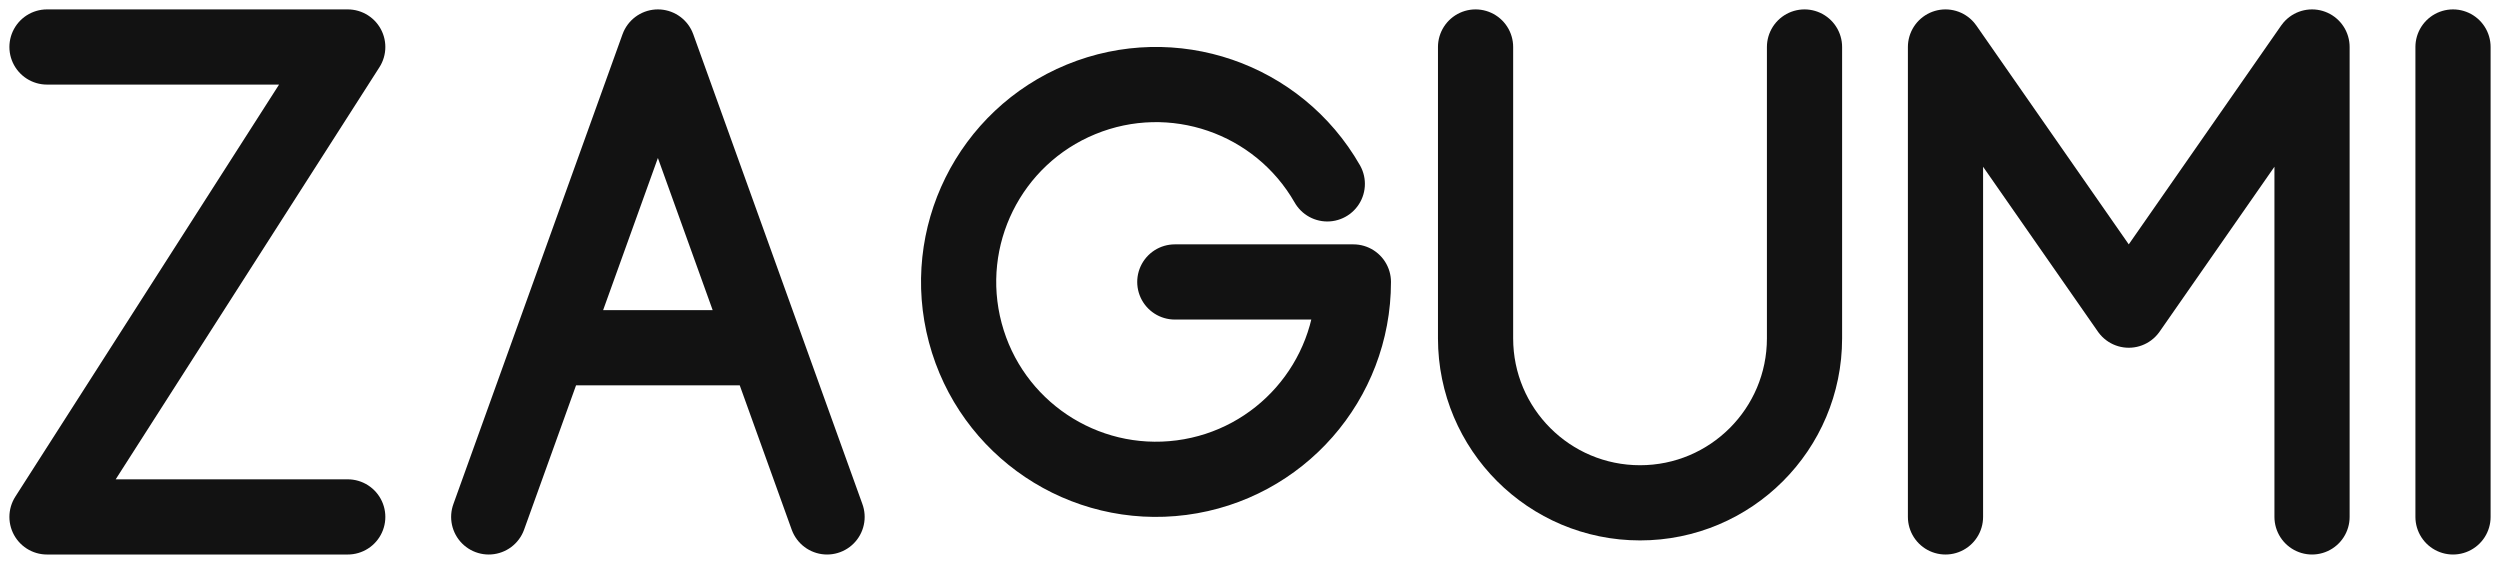
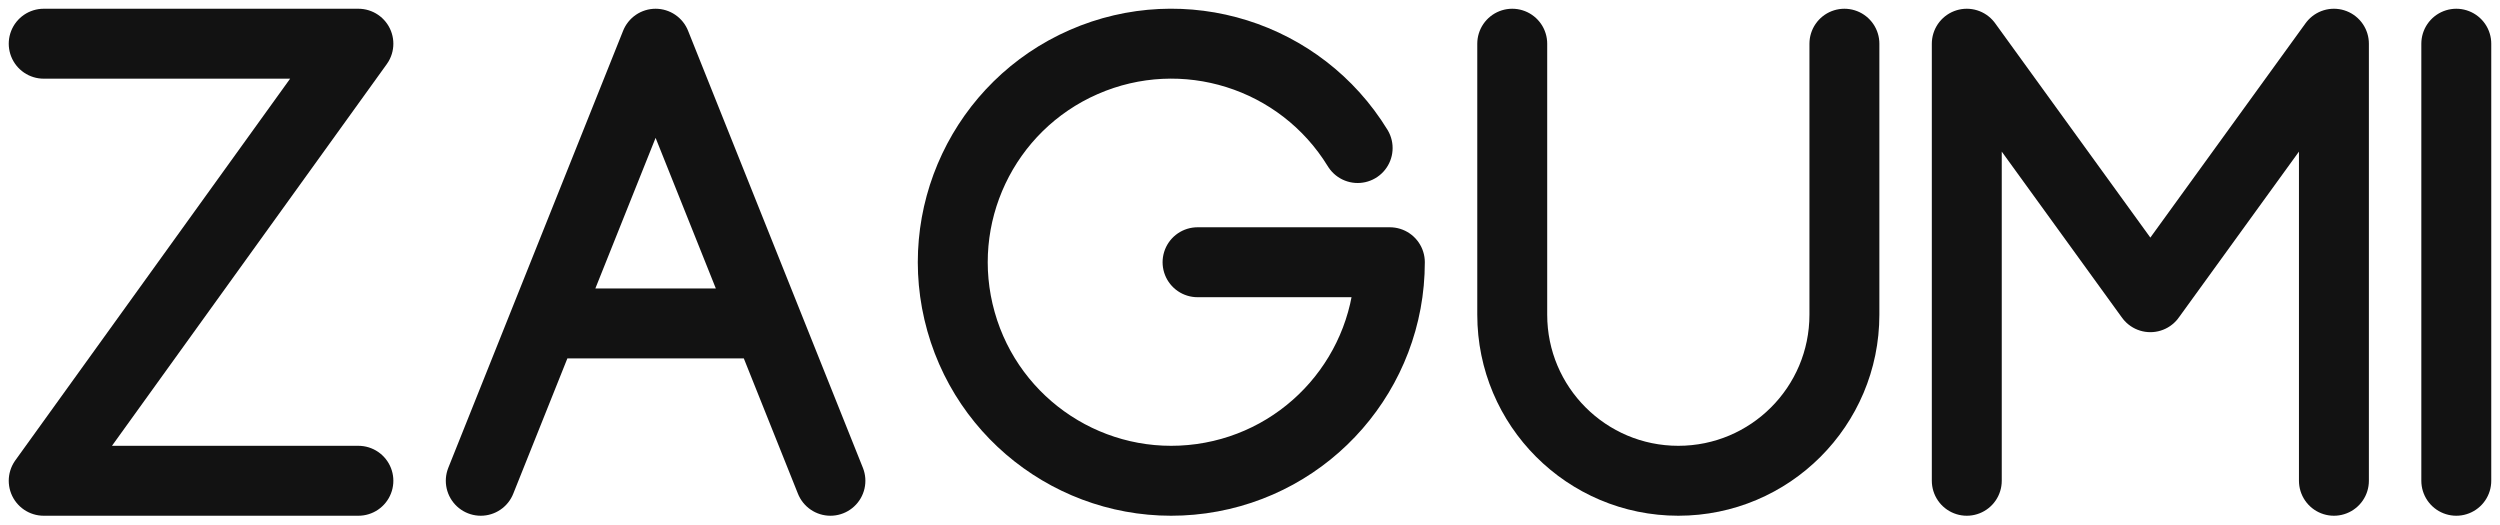
- <svg xmlns="http://www.w3.org/2000/svg" viewBox="0 0 532 120" width="532" height="120">
+ <svg xmlns="http://www.w3.org/2000/svg" viewBox="0 0 572 120" width="572" height="120">
  <g fill="none" stroke-width="16" stroke-linecap="round" stroke-linejoin="round" transform="translate(0 10)">
-     <path d="M10 0 H74 L10 100 H74" stroke="#121212" />
-     <path d="M104 100 L140 0 L176 100 M119 64 H161" stroke="#121212" />
-     <path d="M282.45 29.13 A42 42 0 1 0 288 50 H250" stroke="#121212" />
-     <path d="M314 0 V62 A35 35 0 0 0 384 62 V0" stroke="#121212" />
-     <path d="M414 100 V0 L453 56 L492 0 V100" stroke="#121212" />
-     <path d="M522 0 V100" stroke="#121212" />
+     <path d="M10 0 H82 L10 100 H82" stroke="#121212" />
+     <path d="M110 100 L150 0 L190 100 M127 64 H173" stroke="#121212" />
+     <path d="M310.63 23.87 A50 50 0 1 0 318 50 H274" stroke="#121212" />
+     <path d="M346 0 V62 A38 38 0 0 0 422 62 V0" stroke="#121212" />
+     <path d="M450 100 V0 L492 58 L534 0 V100" stroke="#121212" />
+     <path d="M562 0 V100" stroke="#121212" />
  </g>
</svg>
